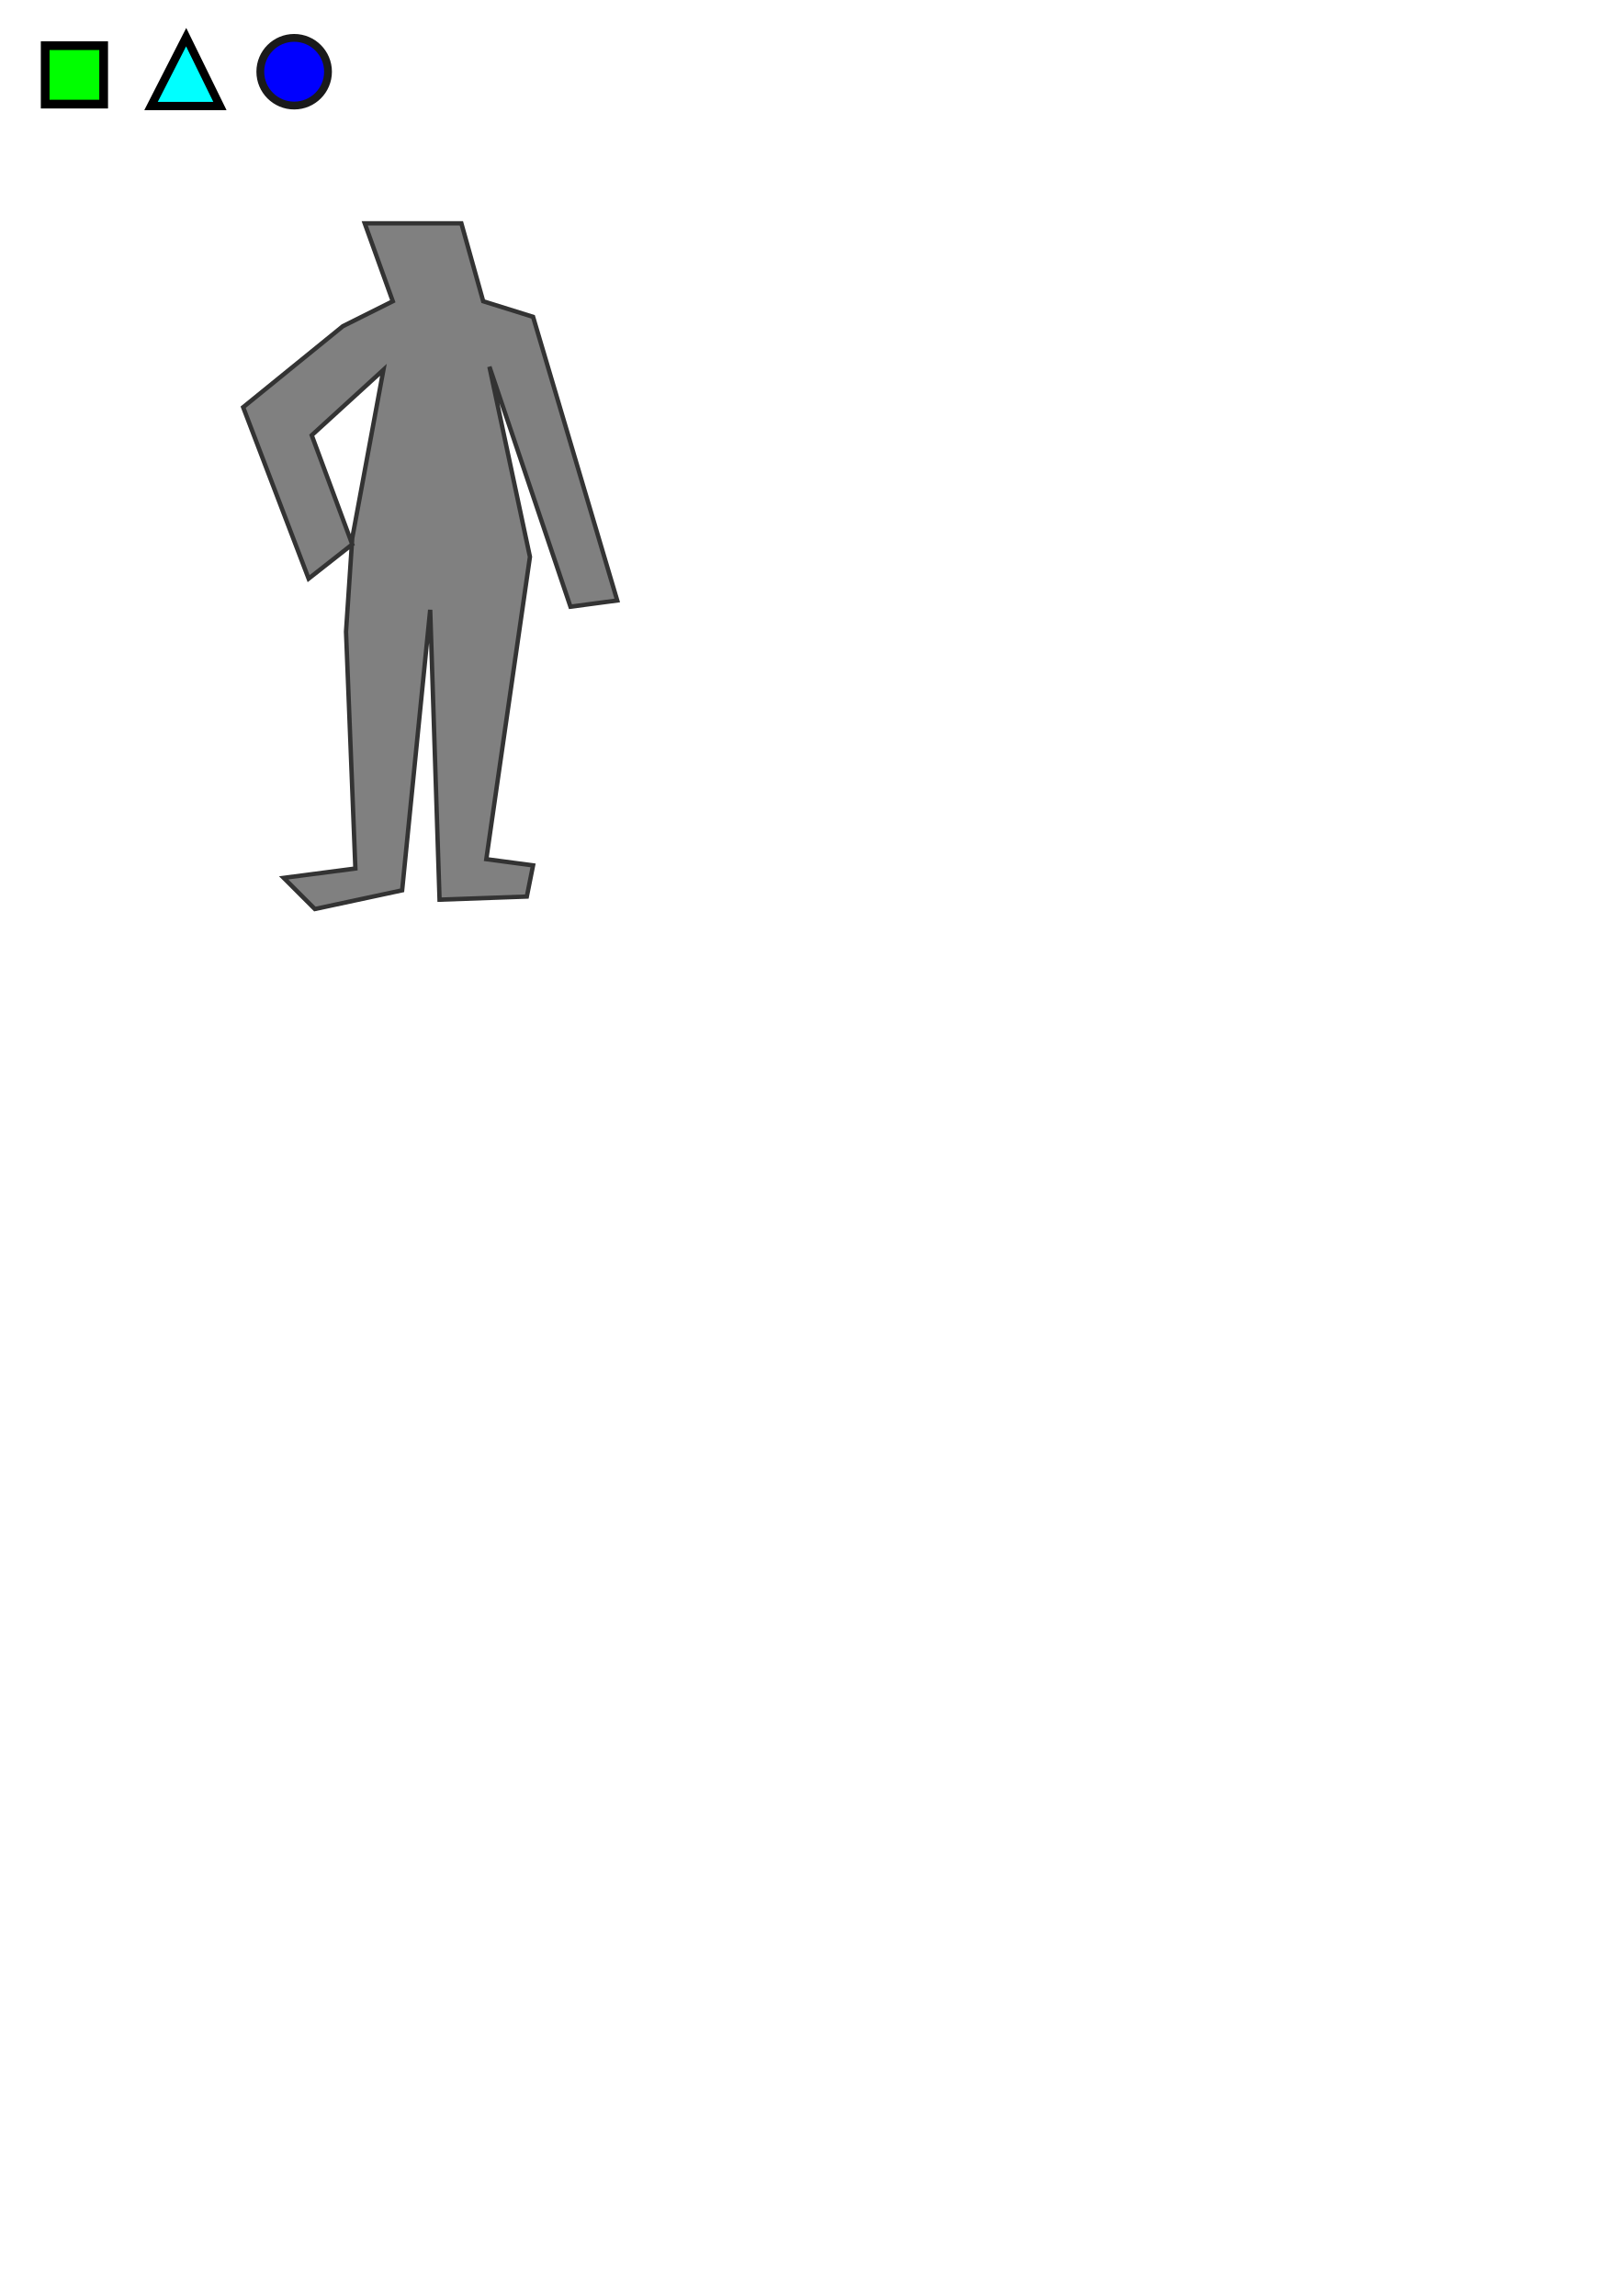
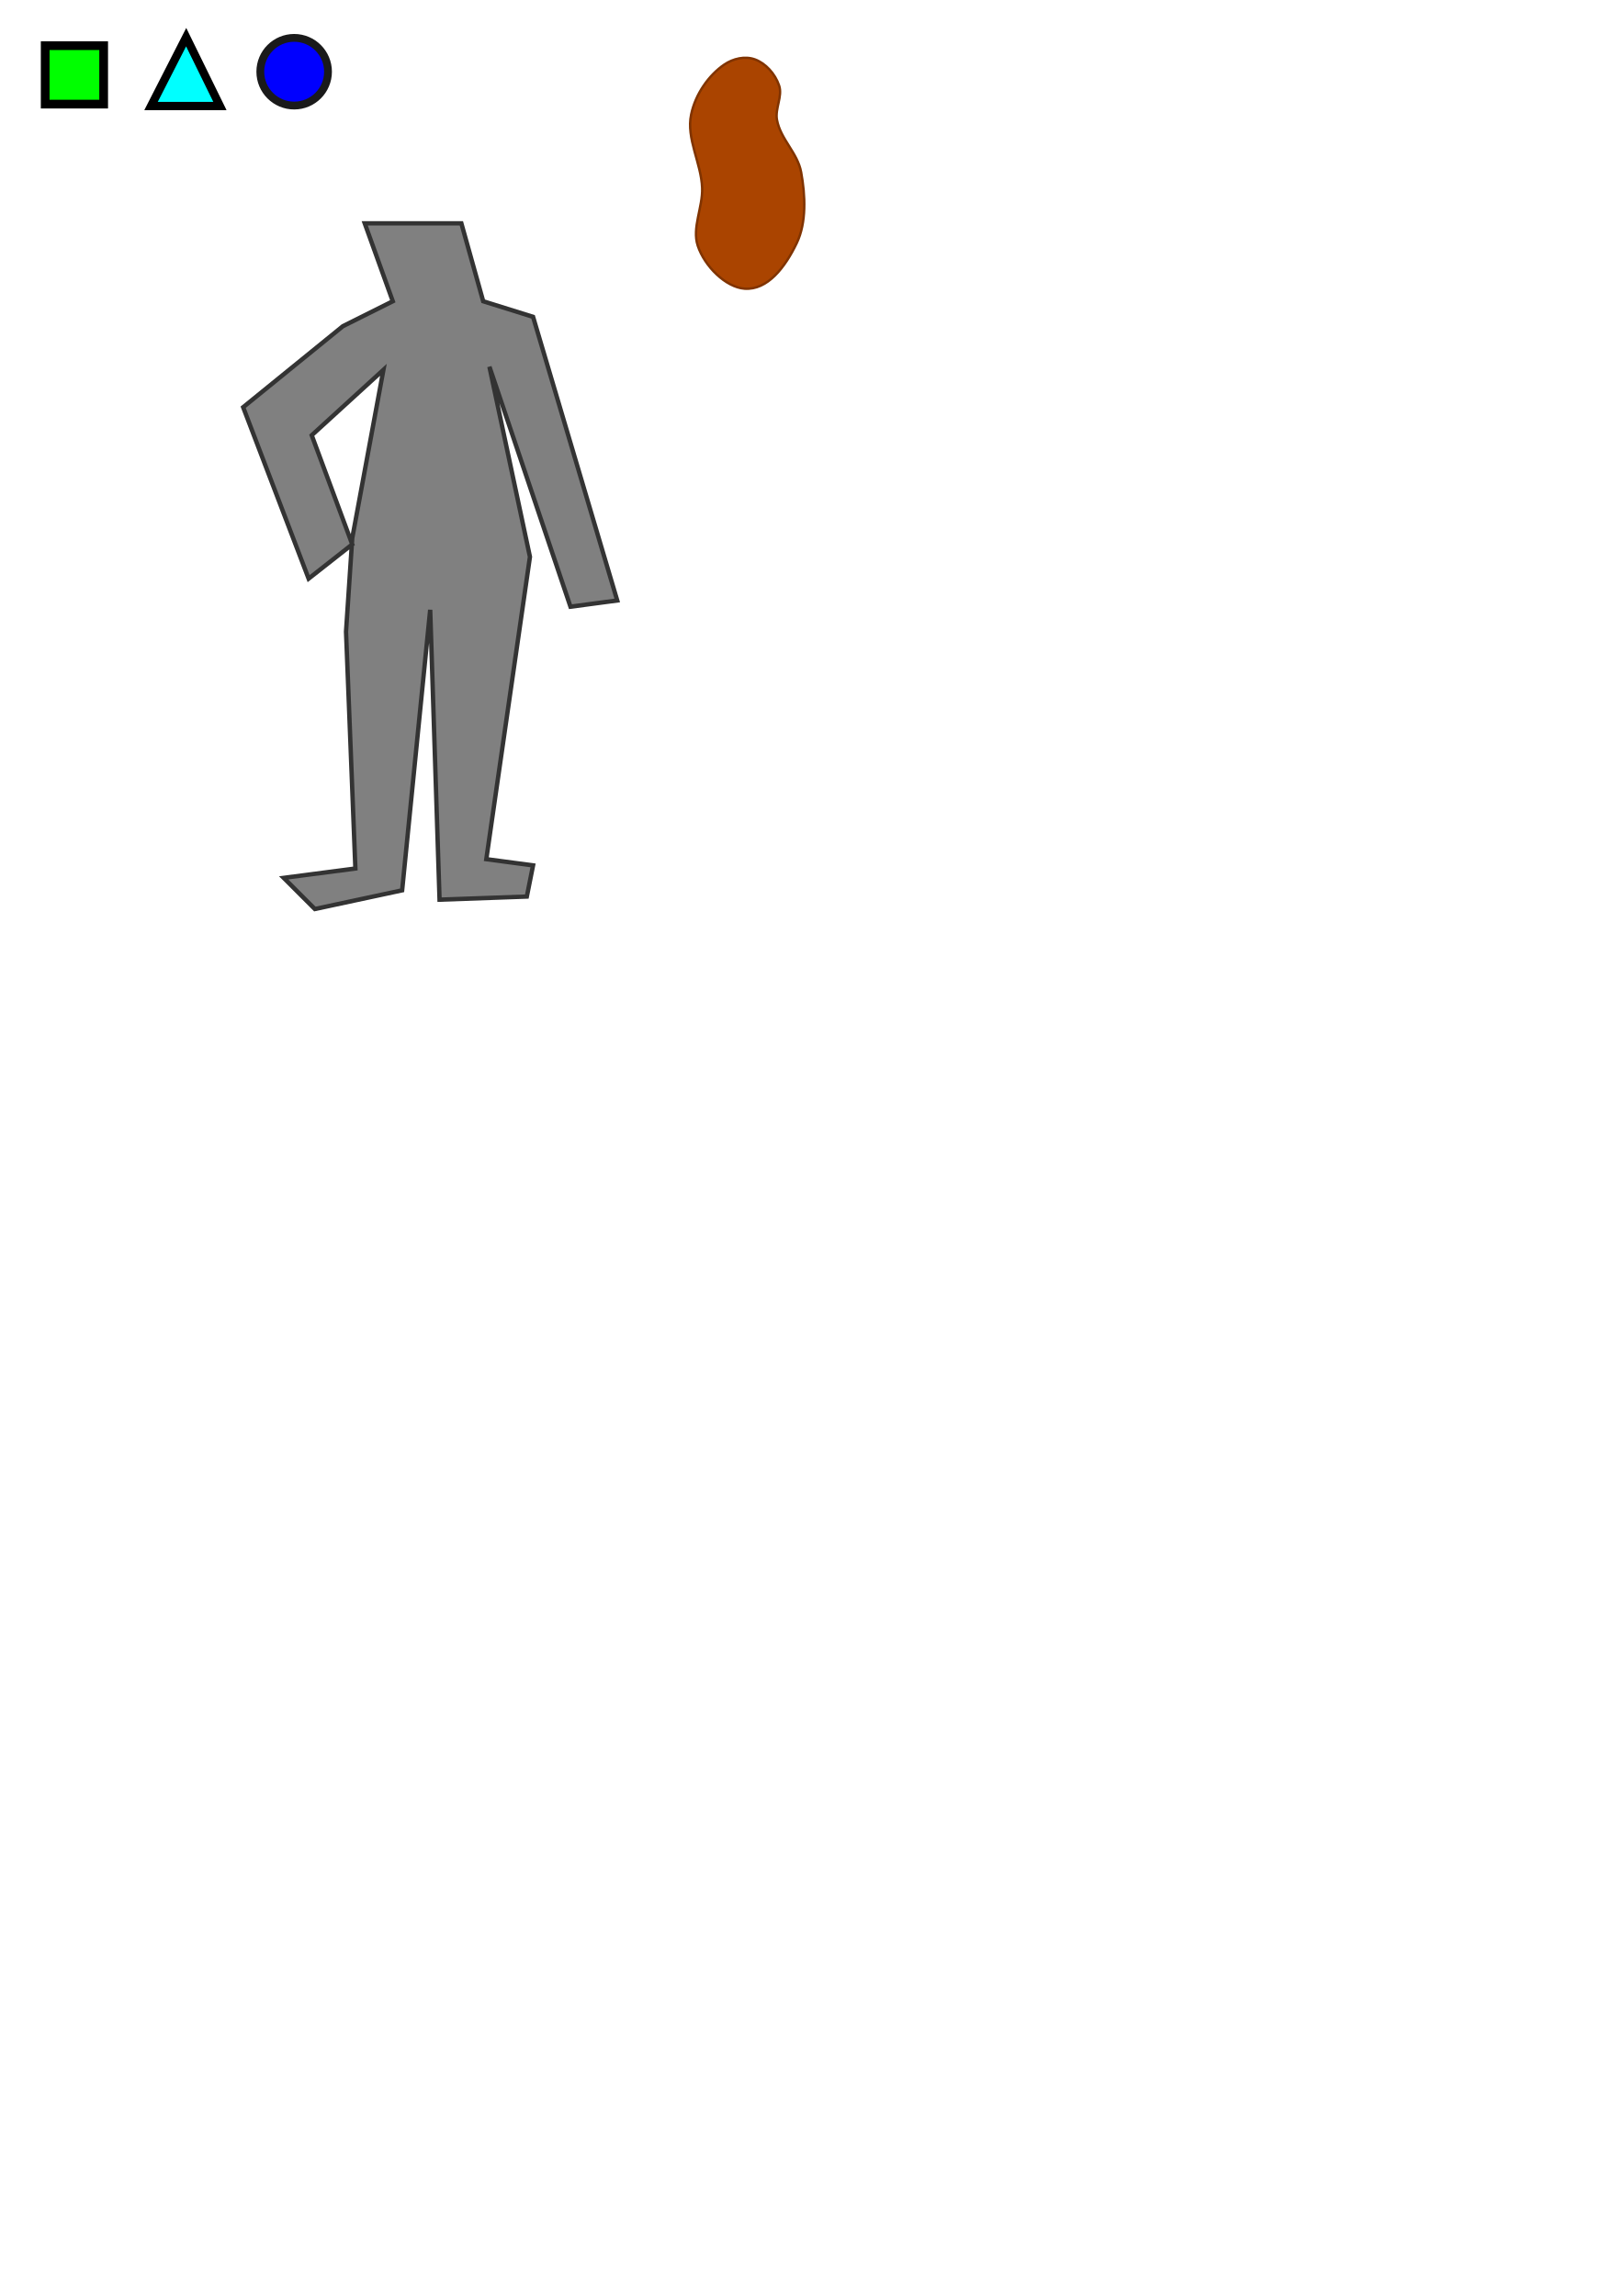
<svg xmlns="http://www.w3.org/2000/svg" width="744.094" height="1052.362" id="svg2" version="1.1">
  <defs id="defs4" />
  <g id="layer1">
    <rect style="fill:#00ff00;fill-opacity:1;fill-rule:nonzero;stroke:#000000;stroke-width:4;stroke-opacity:1" id="rect2985" width="26.786" height="26.786" x="20.714" y="20.934" />
    <path style="fill:#00ffff;stroke:#000000;stroke-width:3.778;stroke-linecap:butt;stroke-linejoin:miter;stroke-opacity:1" d="m 100.785,48.586 -31.571,0 16.103,-31.555 z" id="path2987" />
    <path style="fill:#0000ff;fill-opacity:1;fill-rule:nonzero;stroke:#1a1a1a;stroke-width:4;stroke-opacity:1" id="path2989" d="m 51.161,35.309 a 17.321,17.321 0 1 1 -34.643,0 17.321,17.321 0 1 1 34.643,0 z" transform="matrix(0.8954371,0,0,0.8954371,104.5055,1.253248)" />
    <path style="fill:#808080;stroke:#333333;stroke-width:2;stroke-linecap:butt;stroke-linejoin:miter;stroke-opacity:1" d="m 211.429,102.362 -44.286,0 12.857,35.714 -22.857,11.429 -45.714,37.143 30,78.571 20,-15.714 -18.571,-50 32.857,-30 -14.286,77.143 -2.857,42.857 4.286,108.571 -32.857,4.286 14.286,14.286 40,-8.571 12.857,-128.571 4.286,132.857 40,-1.429 2.857,-14.286 -21.429,-2.857 20,-138.571 -18.571,-87.143 37.143,110 21.429,-2.857 -38.571,-130 -22.857,-7.143 z" id="path2993" />
+     <path style="fill:#aa4400;stroke:#803300;stroke-width:1.09px;stroke-linecap:butt;stroke-linejoin:miter;stroke-opacity:1" d="m 331.853,29.628 c -7.053,4.841 -13.146,13.44 -15.126,22.854 -2.326,11.061 4.631,22.286 5.042,33.679 0.319,8.849 -4.737,18.221 -2.017,26.462 3.14,9.511 12.879,19.055 21.433,19.691 10.609,0.788 18.668,-9.888 23.946,-20.893 4.519,-9.423 3.954,-21.87 2.017,-32.477 -1.633,-8.942 -9.47,-15.112 -11.093,-24.057 -0.927,-5.11 2.626,-10.778 1.008,-15.637 -1.845,-5.539 -6.316,-10.279 -11.093,-12.028 -4.544,-1.665 -9.998,-0.423 -14.118,2.406 z" id="path2986" />
  </g>
</svg>
